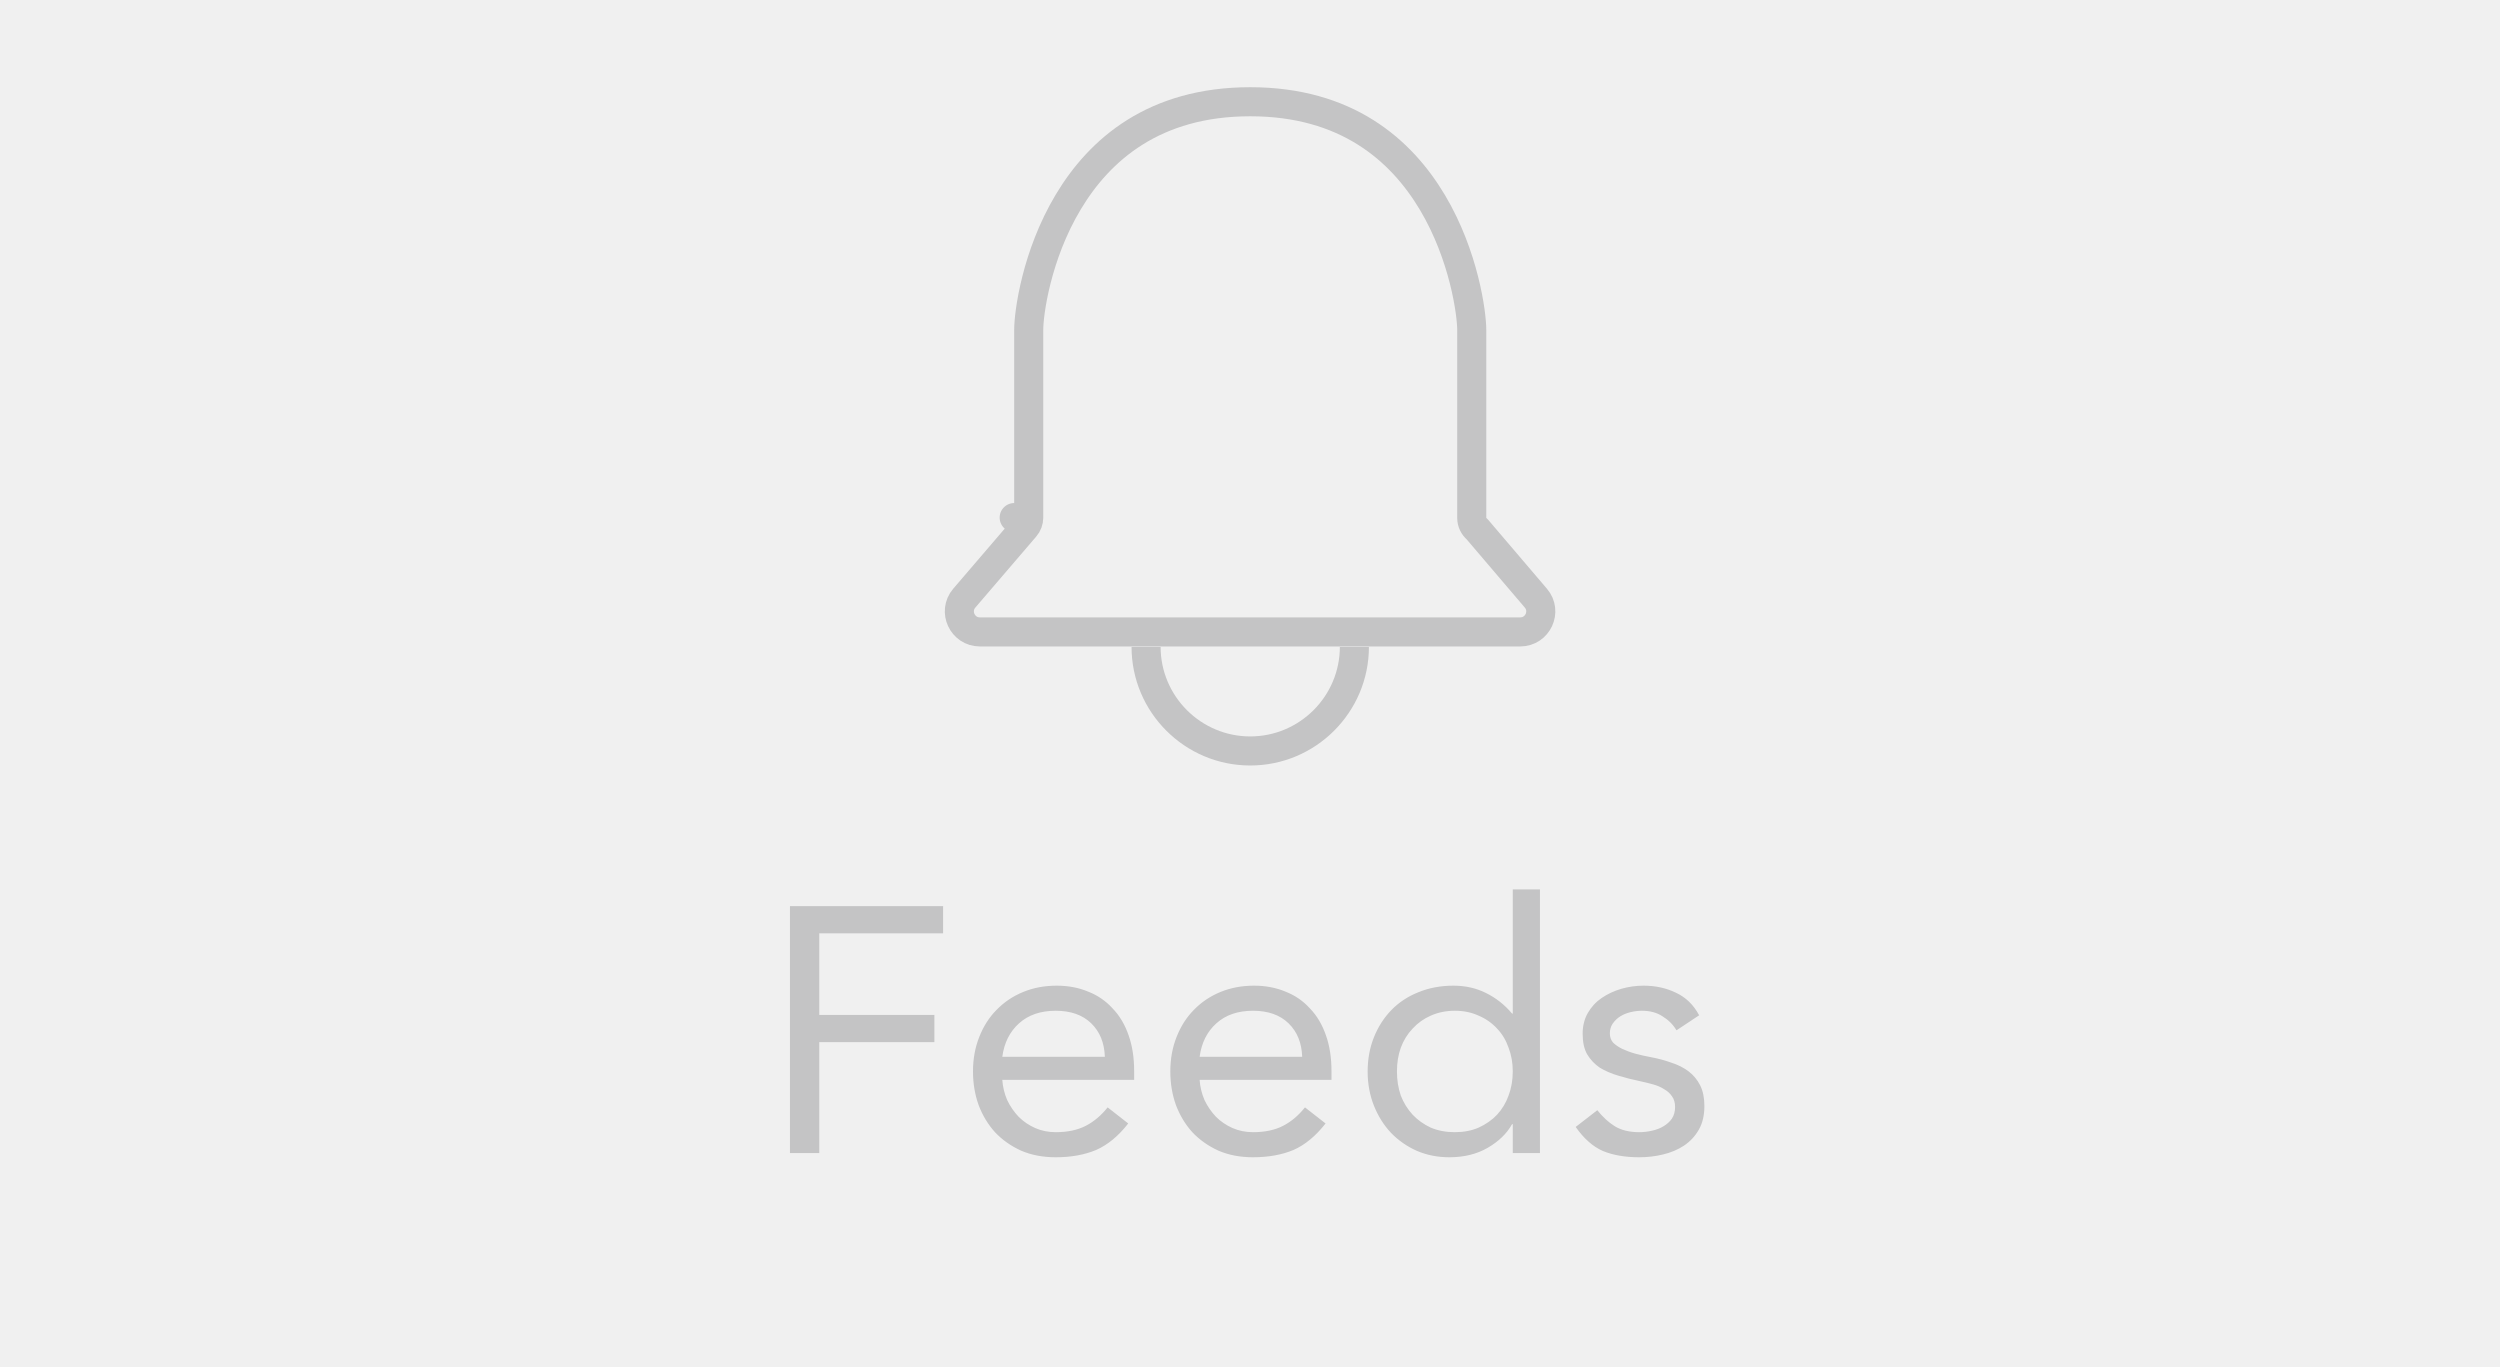
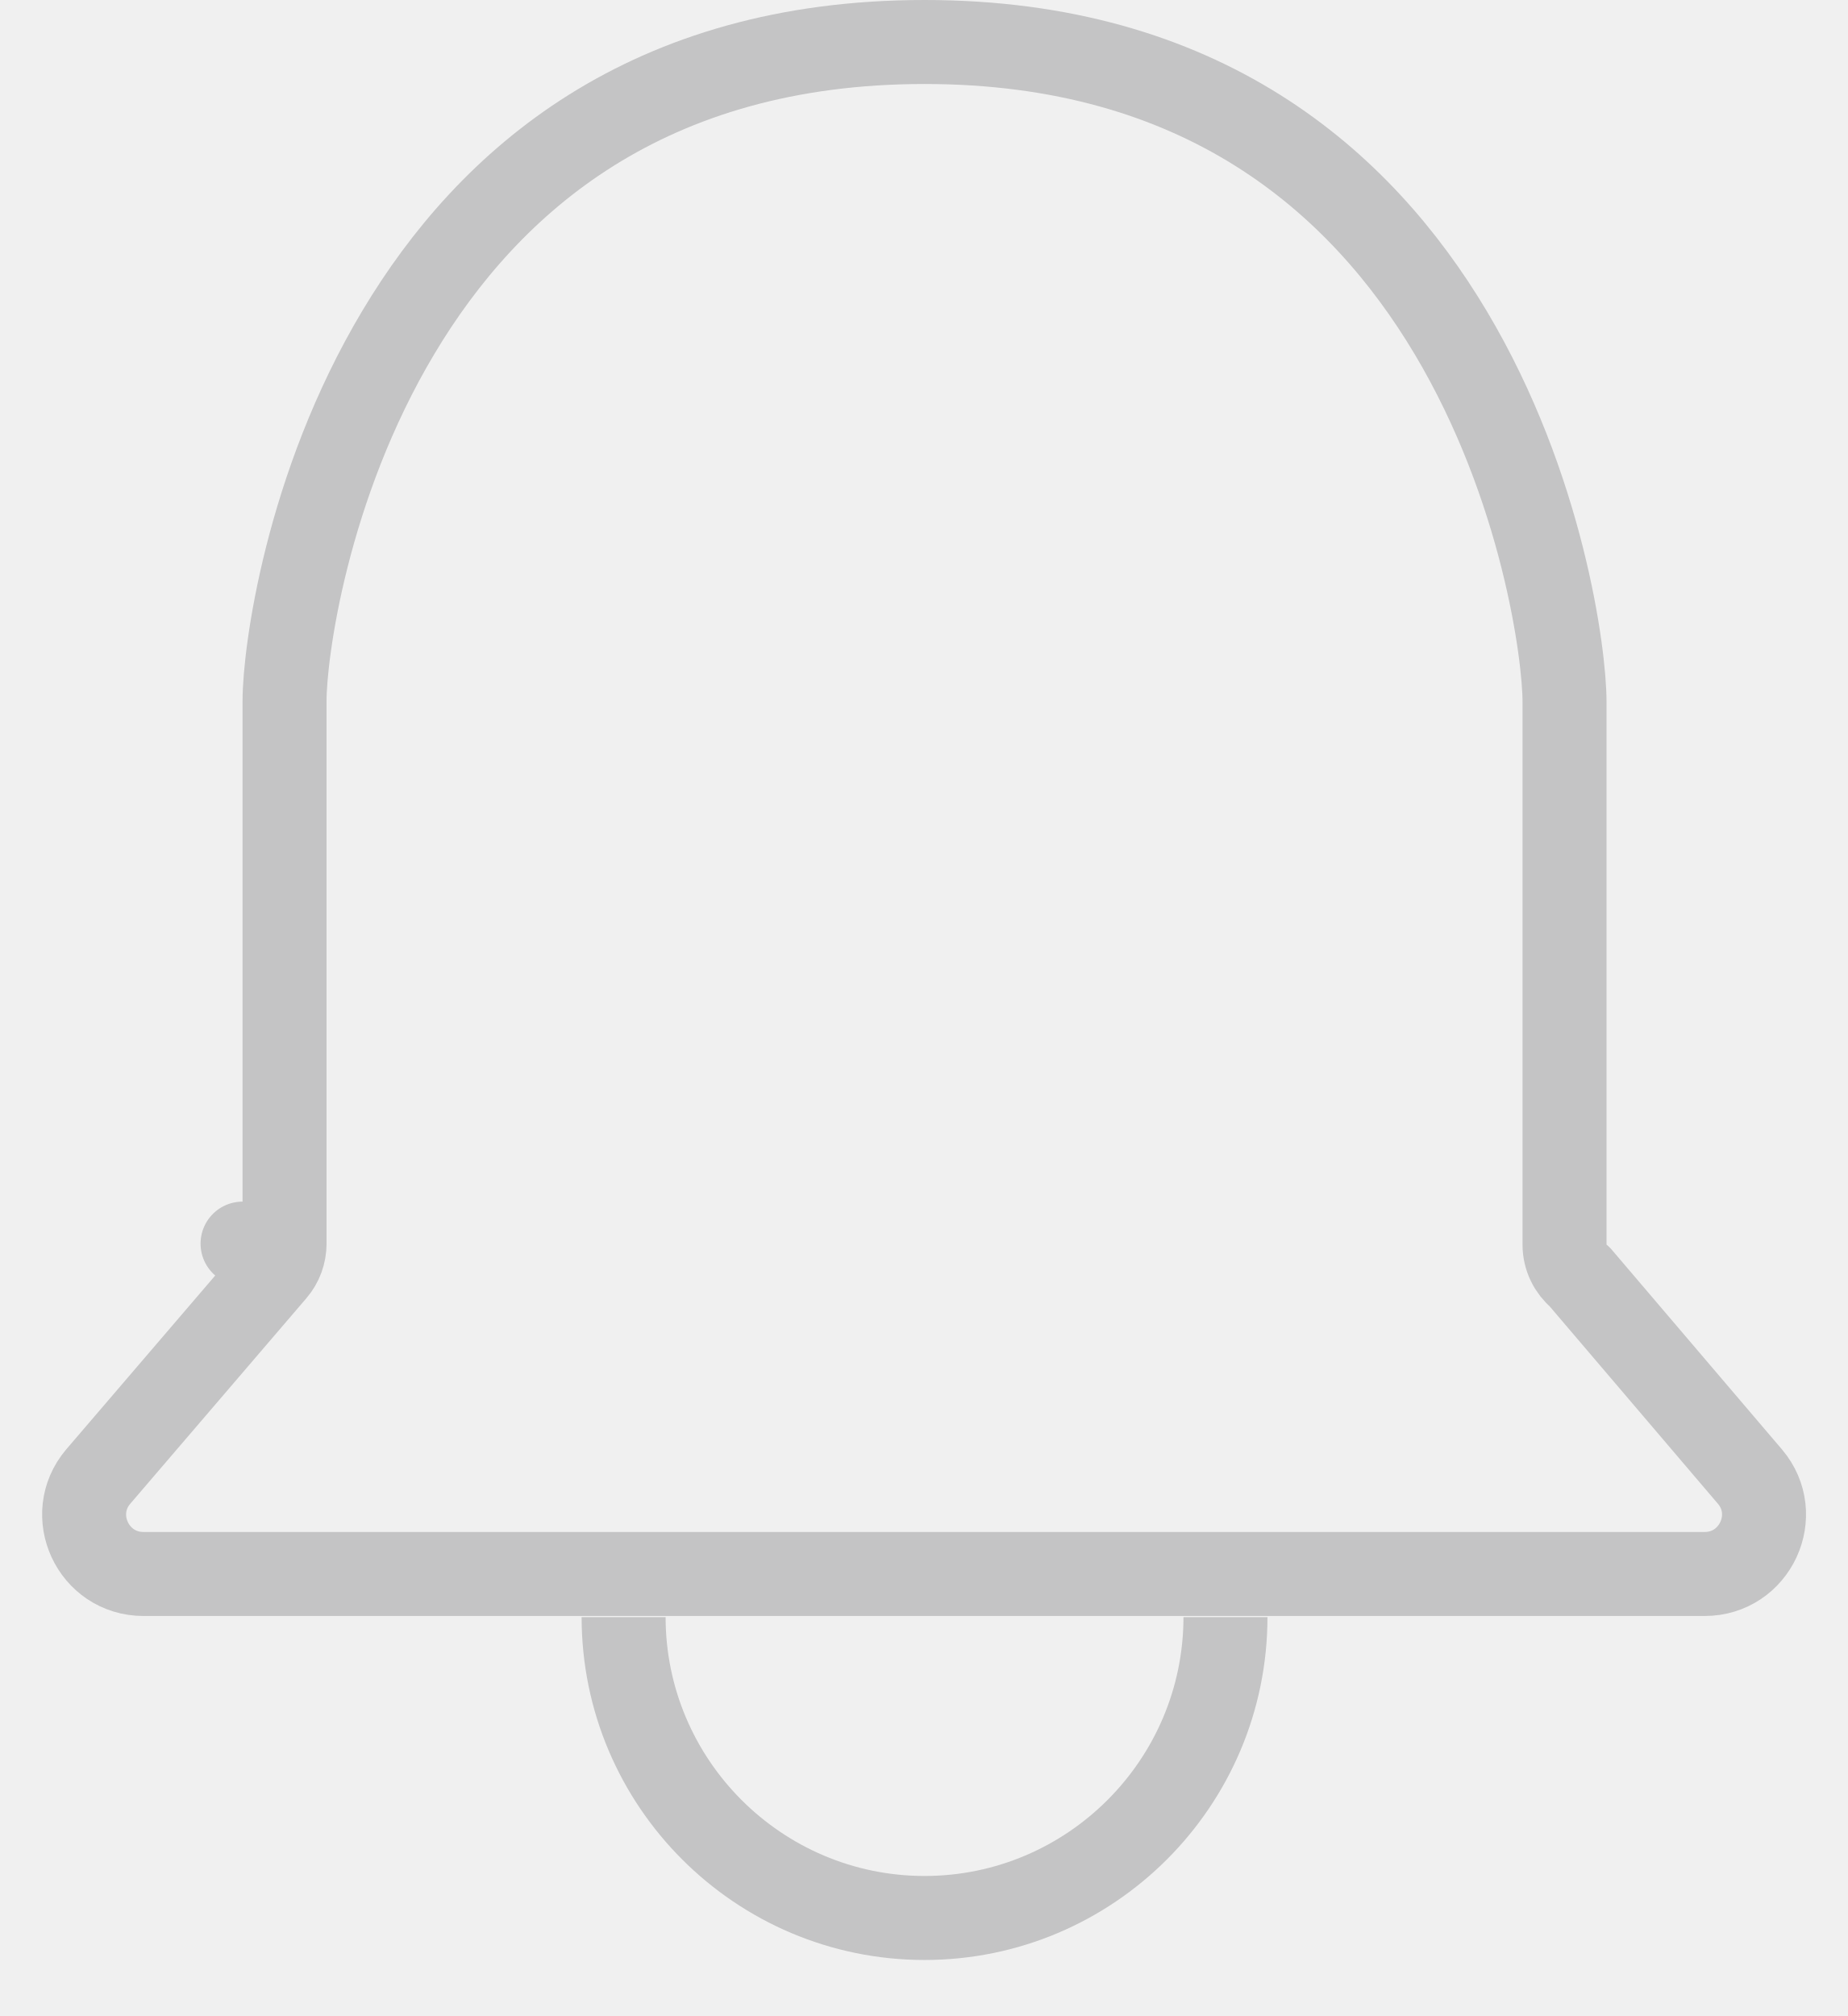
- <svg xmlns="http://www.w3.org/2000/svg" width="86" height="47" viewBox="0 0 86 47" fill="none">
-   <path d="M50.628 17.817C50.628 17.972 50.699 18.11 50.81 18.202L52.836 20.579C53.222 21.033 52.899 21.738 52.295 21.738H33.71C33.106 21.738 32.783 21.034 33.169 20.579C33.169 20.579 33.169 20.579 33.169 20.579L35.268 18.13C35.346 18.04 35.388 17.924 35.388 17.805H34.888L35.388 17.805V17.805V17.805V17.804V17.803V17.803V17.802V17.801V17.8V17.799V17.798V17.797V17.795V17.794V17.792V17.79V17.788V17.786V17.784V17.782V17.779V17.777V17.774V17.772V17.769V17.766V17.763V17.76V17.757V17.753V17.75V17.746V17.743V17.739V17.735V17.731V17.727V17.723V17.718V17.714V17.71V17.705V17.7V17.695V17.691V17.686V17.68V17.675V17.67V17.665V17.659V17.654V17.648V17.642V17.636V17.63V17.624V17.618V17.612V17.605V17.599V17.592V17.586V17.579V17.572V17.565V17.558V17.551V17.544V17.537V17.529V17.522V17.514V17.506V17.499V17.491V17.483V17.475V17.467V17.459V17.451V17.442V17.434V17.425V17.417V17.408V17.399V17.39V17.381V17.372V17.363V17.354V17.345V17.335V17.326V17.317V17.307V17.297V17.288V17.278V17.268V17.258V17.248V17.238V17.227V17.217V17.207V17.196V17.186V17.175V17.165V17.154V17.143V17.132V17.121V17.11V17.099V17.088V17.077V17.065V17.054V17.042V17.031V17.019V17.008V16.996V16.984V16.972V16.96V16.948V16.936V16.924V16.912V16.9V16.887V16.875V16.863V16.85V16.837V16.825V16.812V16.799V16.787V16.774V16.761V16.748V16.735V16.722V16.708V16.695V16.682V16.669V16.655V16.642V16.628V16.615V16.601V16.587V16.573V16.56V16.546V16.532V16.518V16.504V16.49V16.476V16.462V16.448V16.433V16.419V16.404V16.39V16.376V16.361V16.347V16.332V16.317V16.303V16.288V16.273V16.258V16.243V16.229V16.213V16.198V16.183V16.168V16.153V16.138V16.123V16.108V16.092V16.077V16.061V16.046V16.03V16.015V15.999V15.984V15.968V15.953V15.937V15.921V15.905V15.89V15.874V15.858V15.842V15.826V15.81V15.794V15.778V15.762V15.746V15.73V15.713V15.697V15.681V15.665V15.649V15.632V15.616V15.6V15.583V15.567V15.55V15.534V15.517V15.501V15.484V15.467V15.451V15.434V15.418V15.401V15.384V15.367V15.351V15.334V15.317V15.3V15.284V15.267V15.25V15.233V15.216V15.199V15.182V15.165V15.148V15.131V15.114V15.097V15.08V15.063V15.046V15.029V15.012V14.995V14.977V14.96V14.943V14.926V14.909V14.892V14.874V14.857V14.84V14.823V14.805V14.788V14.771V14.754V14.736V14.719V14.702V14.684V14.667V14.65V14.633V14.615V14.598V14.581V14.563V14.546V14.528V14.511V14.494V14.476V14.459V14.442V14.424V14.407V14.39V14.372V14.355V14.338V14.32V14.303V14.286V14.268V14.251V14.234V14.216V14.199V14.182V14.165V14.147V14.13V14.113V14.095V14.078V14.061V14.044V14.026V14.009V13.992V13.975V13.958V13.94V13.923V13.906V13.889V13.872V13.855V13.838V13.82V13.803V13.786V13.769V13.752V13.735V13.718V13.701V13.684V13.667V13.65V13.634V13.617V13.6V13.583V13.566V13.549V13.533V13.516V13.499V13.482V13.466V13.449V13.432V13.416V13.399V13.383V13.366V13.349V13.333V13.316V13.3V13.284V13.267V13.251V13.235V13.218V13.202V13.186V13.169V13.153V13.137V13.121V13.105V13.089V13.073V13.057V13.041V13.025V13.009V12.993V12.977V12.961V12.946V12.93V12.914V12.899V12.883V12.868V12.852V12.836V12.821V12.806V12.79V12.775V12.76V12.744V12.729V12.714V12.699V12.684V12.669V12.654V12.639V12.624V12.609V12.594V12.579V12.565V12.55V12.536V12.521V12.506V12.492V12.477V12.463V12.449V12.434V12.42V12.406V12.392V12.378V12.364V12.35V12.336V12.322V12.308V12.294V12.281V12.267V12.253V12.24V12.226V12.213V12.2V12.186V12.173V12.16V12.147V12.133V12.12V12.107V12.095V12.082V12.069V12.056V12.043V12.031V12.018V12.006V11.993V11.981V11.969V11.957V11.944V11.932V11.92V11.908V11.896V11.885V11.873V11.861V11.85V11.838V11.826V11.815V11.804V11.793V11.781V11.77V11.759V11.748V11.737V11.726V11.716V11.705V11.694V11.684V11.673V11.663V11.652V11.642V11.632V11.622V11.612V11.602V11.592V11.582V11.573V11.563V11.553V11.544V11.534V11.525V11.516V11.507V11.498V11.489V11.48V11.471V11.462V11.454V11.445V11.437V11.428V11.42V11.412V11.404V11.396V11.388V11.38V11.372V11.364V11.357V11.349V11.342C35.388 10.786 35.645 8.793 36.744 6.955C37.823 5.148 39.705 3.5 43.008 3.5C46.311 3.5 48.193 5.15 49.273 6.96C50.371 8.801 50.628 10.798 50.628 11.353V11.361V11.368V11.376V11.384V11.391V11.399V11.407V11.415V11.423V11.432V11.44V11.448V11.457V11.465V11.474V11.483V11.492V11.5V11.509V11.518V11.528V11.537V11.546V11.556V11.565V11.575V11.584V11.594V11.604V11.614V11.623V11.634V11.644V11.654V11.664V11.674V11.685V11.695V11.706V11.716V11.727V11.738V11.749V11.76V11.771V11.782V11.793V11.804V11.815V11.827V11.838V11.85V11.861V11.873V11.885V11.896V11.908V11.92V11.932V11.944V11.956V11.968V11.98V11.993V12.005V12.018V12.03V12.043V12.055V12.068V12.081V12.093V12.106V12.119V12.132V12.145V12.158V12.171V12.185V12.198V12.211V12.225V12.238V12.252V12.265V12.279V12.292V12.306V12.32V12.334V12.348V12.361V12.375V12.389V12.404V12.418V12.432V12.446V12.46V12.475V12.489V12.504V12.518V12.533V12.547V12.562V12.576V12.591V12.606V12.621V12.636V12.65V12.665V12.681V12.695V12.711V12.726V12.741V12.756V12.771V12.787V12.802V12.817V12.833V12.848V12.864V12.879V12.895V12.91V12.926V12.942V12.957V12.973V12.989V13.005V13.021V13.037V13.053V13.068V13.084V13.101V13.117V13.133V13.149V13.165V13.181V13.197V13.213V13.23V13.246V13.262V13.279V13.295V13.312V13.328V13.345V13.361V13.378V13.394V13.411V13.427V13.444V13.461V13.477V13.494V13.511V13.527V13.544V13.561V13.578V13.595V13.611V13.628V13.645V13.662V13.679V13.696V13.713V13.73V13.747V13.764V13.781V13.798V13.815V13.832V13.849V13.866V13.883V13.901V13.918V13.935V13.952V13.969V13.986V14.004V14.021V14.038V14.055V14.073V14.09V14.107V14.124V14.142V14.159V14.176V14.194V14.211V14.228V14.245V14.263V14.28V14.297V14.315V14.332V14.349V14.367V14.384V14.401V14.419V14.436V14.453V14.471V14.488V14.505V14.523V14.54V14.557V14.575V14.592V14.61V14.627V14.644V14.661V14.679V14.696V14.713V14.731V14.748V14.765V14.783V14.8V14.817V14.834V14.851V14.869V14.886V14.903V14.92V14.938V14.955V14.972V14.989V15.006V15.023V15.04V15.057V15.075V15.092V15.109V15.126V15.143V15.16V15.177V15.194V15.211V15.228V15.245V15.261V15.278V15.295V15.312V15.329V15.346V15.362V15.379V15.396V15.413V15.429V15.446V15.463V15.479V15.496V15.512V15.529V15.545V15.562V15.578V15.595V15.611V15.627V15.644V15.66V15.677V15.693V15.709V15.725V15.741V15.758V15.774V15.79V15.806V15.822V15.838V15.854V15.87V15.885V15.901V15.917V15.933V15.949V15.964V15.98V15.996V16.011V16.027V16.042V16.058V16.073V16.088V16.104V16.119V16.134V16.15V16.165V16.18V16.195V16.21V16.225V16.24V16.255V16.27V16.285V16.3V16.314V16.329V16.344V16.358V16.373V16.387V16.402V16.416V16.431V16.445V16.459V16.473V16.488V16.502V16.516V16.53V16.544V16.558V16.571V16.585V16.599V16.613V16.626V16.64V16.653V16.667V16.68V16.694V16.707V16.72V16.733V16.746V16.759V16.772V16.785V16.798V16.811V16.824V16.837V16.849V16.862V16.874V16.887V16.899V16.911V16.924V16.936V16.948V16.96V16.972V16.984V16.996V17.008V17.019V17.031V17.043V17.054V17.066V17.077V17.088V17.099V17.111V17.122V17.133V17.144V17.155V17.165V17.176V17.187V17.197V17.208V17.218V17.229V17.239V17.249V17.259V17.27V17.279V17.289V17.299V17.309V17.319V17.328V17.338V17.347V17.357V17.366V17.375V17.384V17.393V17.402V17.411V17.42V17.428V17.437V17.445V17.454V17.462V17.471V17.479V17.487V17.495V17.503V17.511V17.518V17.526V17.533V17.541V17.548V17.555V17.563V17.57V17.577V17.584V17.591V17.597V17.604V17.611V17.617V17.623V17.63V17.636V17.642V17.648V17.654V17.66V17.665V17.671V17.676V17.682V17.687V17.692V17.697V17.702V17.707V17.712V17.717V17.721V17.726V17.73V17.734V17.739V17.743V17.747V17.75V17.754V17.758V17.762V17.765V17.768V17.771V17.775V17.778V17.78V17.783V17.786V17.789V17.791V17.793V17.796V17.798V17.8V17.802V17.803V17.805V17.805V17.807V17.808V17.81V17.811V17.812V17.813V17.814V17.814V17.815V17.816V17.816V17.816V17.817V17.817Z" stroke="#C4C4C5" stroke-linejoin="round" />
-   <mask id="path-2-inside-1_2896_55160" fill="white">
-     <path d="M47.091 22.25C47.091 24.502 45.26 26.333 43.008 26.333C40.756 26.333 38.925 24.502 38.925 22.25" />
+ <svg xmlns="http://www.w3.org/2000/svg" width="22" height="24" viewBox="0 0 22 24" fill="none">
+   <path d="M18.628 14.817C18.628 14.972 18.699 15.11 18.81 15.202L20.836 17.579C21.222 18.033 20.899 18.738 20.295 18.738H1.71C1.106 18.738 0.783 18.034 1.169 17.579C1.169 17.579 1.169 17.579 1.169 17.579L3.268 15.13C3.346 15.04 3.388 14.924 3.388 14.805H2.888L3.388 14.805V14.805V14.805V14.804V14.803V14.803V14.802V14.801V14.8V14.799V14.798V14.796V14.795V14.793V14.792V14.79V14.788V14.786V14.784V14.782V14.779V14.777V14.774V14.772V14.769V14.766V14.763V14.76V14.757V14.753V14.75V14.746V14.743V14.739V14.735V14.731V14.727V14.723V14.719V14.714V14.71V14.705V14.7V14.695V14.691V14.686V14.681V14.675V14.67V14.665V14.659V14.654V14.648V14.642V14.636V14.63V14.624V14.618V14.612V14.605V14.599V14.592V14.586V14.579V14.572V14.565V14.558V14.551V14.544V14.537V14.529V14.522V14.514V14.507V14.499V14.491V14.483V14.475V14.467V14.459V14.45V14.442V14.434V14.425V14.417V14.408V14.399V14.39V14.381V14.372V14.363V14.354V14.345V14.335V14.326V14.316V14.307V14.297V14.287V14.278V14.268V14.258V14.248V14.238V14.227V14.217V14.207V14.196V14.186V14.175V14.165V14.154V14.143V14.132V14.121V14.11V14.099V14.088V14.077V14.065V14.054V14.042V14.031V14.019V14.008V13.996V13.984V13.972V13.96V13.948V13.936V13.924V13.912V13.9V13.887V13.875V13.863V13.85V13.838V13.825V13.812V13.799V13.787V13.774V13.761V13.748V13.735V13.722V13.708V13.695V13.682V13.668V13.655V13.642V13.628V13.615V13.601V13.587V13.573V13.56V13.546V13.532V13.518V13.504V13.49V13.476V13.462V13.447V13.433V13.419V13.405V13.39V13.376V13.361V13.347V13.332V13.317V13.303V13.288V13.273V13.258V13.243V13.229V13.213V13.198V13.183V13.168V13.153V13.138V13.123V13.107V13.092V13.077V13.061V13.046V13.03V13.015V12.999V12.984V12.968V12.953V12.937V12.921V12.905V12.89V12.874V12.858V12.842V12.826V12.81V12.794V12.778V12.762V12.746V12.73V12.713V12.697V12.681V12.665V12.649V12.632V12.616V12.6V12.583V12.567V12.55V12.534V12.517V12.501V12.484V12.467V12.451V12.434V12.418V12.401V12.384V12.367V12.351V12.334V12.317V12.3V12.284V12.267V12.25V12.233V12.216V12.199V12.182V12.165V12.148V12.131V12.114V12.097V12.08V12.063V12.046V12.029V12.012V11.995V11.977V11.96V11.943V11.926V11.909V11.892V11.874V11.857V11.84V11.823V11.805V11.788V11.771V11.754V11.736V11.719V11.702V11.684V11.667V11.65V11.633V11.615V11.598V11.581V11.563V11.546V11.528V11.511V11.494V11.476V11.459V11.442V11.424V11.407V11.39V11.372V11.355V11.338V11.32V11.303V11.286V11.268V11.251V11.234V11.216V11.199V11.182V11.165V11.147V11.13V11.113V11.095V11.078V11.061V11.044V11.026V11.009V10.992V10.975V10.958V10.94V10.923V10.906V10.889V10.872V10.855V10.838V10.82V10.803V10.786V10.769V10.752V10.735V10.718V10.701V10.684V10.667V10.65V10.634V10.617V10.6V10.583V10.566V10.549V10.533V10.516V10.499V10.482V10.466V10.449V10.432V10.416V10.399V10.383V10.366V10.349V10.333V10.316V10.3V10.284V10.267V10.251V10.235V10.218V10.202V10.186V10.169V10.153V10.137V10.121V10.105V10.089V10.073V10.057V10.041V10.025V10.009V9.993V9.977V9.962V9.946V9.93V9.914V9.899V9.883V9.868V9.852V9.837V9.821V9.806V9.79V9.775V9.76V9.744V9.729V9.714V9.699V9.684V9.669V9.654V9.639V9.624V9.609V9.594V9.58V9.565V9.55V9.536V9.521V9.506V9.492V9.477V9.463V9.449V9.434V9.42V9.406V9.392V9.378V9.364V9.35V9.336V9.322V9.308V9.294V9.281V9.267V9.253V9.24V9.226V9.213V9.2V9.186V9.173V9.16V9.147V9.133V9.12V9.107V9.095V9.082V9.069V9.056V9.044V9.031V9.018V9.006V8.993V8.981V8.969V8.957V8.944V8.932V8.92V8.908V8.896V8.885V8.873V8.861V8.85V8.838V8.827V8.815V8.804V8.792V8.781V8.77V8.759V8.748V8.737V8.726V8.716V8.705V8.694V8.684V8.673V8.663V8.652V8.642V8.632V8.622V8.612V8.602V8.592V8.582V8.573V8.563V8.553V8.544V8.535V8.525V8.516V8.507V8.498V8.489V8.48V8.471V8.462V8.454V8.445V8.437V8.428V8.42V8.412V8.404V8.396V8.388V8.38V8.372V8.364V8.357V8.349V8.342C3.388 7.786 3.645 5.793 4.744 3.955C5.823 2.148 7.705 0.5 11.008 0.5C14.311 0.5 16.193 2.15 17.273 3.96C18.371 5.801 18.628 7.798 18.628 8.353V8.361V8.368V8.376V8.384V8.391V8.399V8.407V8.415V8.423V8.432V8.44V8.448V8.457V8.465V8.474V8.483V8.492V8.5V8.509V8.518V8.528V8.537V8.546V8.556V8.565V8.575V8.584V8.594V8.604V8.614V8.624V8.634V8.644V8.654V8.664V8.674V8.685V8.695V8.706V8.716V8.727V8.738V8.749V8.76V8.771V8.782V8.793V8.804V8.815V8.827V8.838V8.85V8.861V8.873V8.885V8.896V8.908V8.92V8.932V8.944V8.956V8.968V8.981V8.993V9.005V9.018V9.03V9.043V9.055V9.068V9.081V9.093V9.106V9.119V9.132V9.145V9.158V9.171V9.185V9.198V9.211V9.225V9.238V9.252V9.265V9.279V9.292V9.306V9.32V9.334V9.348V9.361V9.375V9.389V9.404V9.418V9.432V9.446V9.46V9.475V9.489V9.504V9.518V9.533V9.547V9.562V9.576V9.591V9.606V9.621V9.636V9.651V9.665V9.68V9.696V9.711V9.726V9.741V9.756V9.771V9.787V9.802V9.817V9.833V9.848V9.864V9.879V9.895V9.91V9.926V9.942V9.957V9.973V9.989V10.005V10.021V10.037V10.053V10.068V10.084V10.101V10.117V10.133V10.149V10.165V10.181V10.197V10.213V10.23V10.246V10.262V10.279V10.295V10.312V10.328V10.345V10.361V10.378V10.394V10.411V10.427V10.444V10.461V10.477V10.494V10.511V10.527V10.544V10.561V10.578V10.595V10.611V10.628V10.645V10.662V10.679V10.696V10.713V10.73V10.747V10.764V10.781V10.798V10.815V10.832V10.849V10.866V10.883V10.901V10.918V10.935V10.952V10.969V10.986V11.004V11.021V11.038V11.055V11.073V11.09V11.107V11.124V11.142V11.159V11.176V11.194V11.211V11.228V11.245V11.263V11.28V11.297V11.315V11.332V11.349V11.367V11.384V11.401V11.419V11.436V11.453V11.471V11.488V11.505V11.523V11.54V11.557V11.575V11.592V11.61V11.627V11.644V11.661V11.679V11.696V11.713V11.731V11.748V11.765V11.783V11.8V11.817V11.834V11.851V11.869V11.886V11.903V11.92V11.938V11.955V11.972V11.989V12.006V12.023V12.04V12.057V12.075V12.092V12.109V12.126V12.143V12.16V12.177V12.194V12.211V12.228V12.245V12.261V12.278V12.295V12.312V12.329V12.346V12.362V12.379V12.396V12.413V12.429V12.446V12.463V12.479V12.496V12.512V12.529V12.545V12.562V12.578V12.595V12.611V12.627V12.644V12.66V12.677V12.693V12.709V12.725V12.741V12.758V12.774V12.79V12.806V12.822V12.838V12.854V12.87V12.885V12.901V12.917V12.933V12.949V12.964V12.98V12.996V13.011V13.027V13.042V13.058V13.073V13.088V13.104V13.119V13.134V13.15V13.165V13.18V13.195V13.21V13.225V13.24V13.255V13.27V13.285V13.3V13.314V13.329V13.344V13.358V13.373V13.387V13.402V13.416V13.431V13.445V13.459V13.473V13.488V13.502V13.516V13.53V13.544V13.557V13.571V13.585V13.599V13.613V13.626V13.64V13.653V13.667V13.68V13.694V13.707V13.72V13.733V13.746V13.759V13.772V13.785V13.798V13.811V13.824V13.836V13.849V13.862V13.874V13.887V13.899V13.911V13.924V13.936V13.948V13.96V13.972V13.984V13.996V14.008V14.019V14.031V14.043V14.054V14.066V14.077V14.088V14.1V14.111V14.122V14.133V14.144V14.155V14.165V14.176V14.187V14.197V14.208V14.218V14.229V14.239V14.249V14.259V14.27V14.279V14.289V14.299V14.309V14.319V14.328V14.338V14.347V14.357V14.366V14.375V14.384V14.393V14.402V14.411V14.42V14.428V14.437V14.445V14.454V14.462V14.47V14.479V14.487V14.495V14.503V14.511V14.518V14.526V14.533V14.541V14.548V14.556V14.563V14.57V14.577V14.584V14.591V14.597V14.604V14.611V14.617V14.623V14.63V14.636V14.642V14.648V14.654V14.659V14.665V14.671V14.676V14.682V14.687V14.692V14.697V14.702V14.707V14.712V14.717V14.721V14.726V14.73V14.734V14.739V14.743V14.747V14.751V14.754V14.758V14.761V14.765V14.768V14.771V14.775V14.778V14.78V14.783V14.786V14.789V14.791V14.793V14.796V14.798V14.8V14.802V14.803V14.805V14.805V14.807V14.808V14.81V14.811V14.812V14.813V14.814V14.815V14.815V14.816V14.816V14.816V14.817V14.817Z" stroke="#C4C4C5" stroke-linejoin="round" />
+   <mask id="path-2-inside-1_4429_20787" fill="white">
+     <path d="M15.091 19.25C15.091 21.502 13.26 23.333 11.008 23.333C8.756 23.333 6.925 21.502 6.925 19.25" />
  </mask>
-   <path d="M46.091 22.25C46.091 23.949 44.707 25.333 43.008 25.333V27.333C45.812 27.333 48.091 25.054 48.091 22.25H46.091ZM43.008 25.333C41.309 25.333 39.925 23.949 39.925 22.25H37.925C37.925 25.054 40.204 27.333 43.008 27.333V25.333Z" fill="#C4C4C5" mask="url(#path-2-inside-1_2896_55160)" />
-   <path d="M27.175 31.171H32.443V32.106H28.183V34.914H32.143V35.85H28.183V39.666H27.175V31.171ZM38.811 38.647C38.475 39.078 38.107 39.383 37.707 39.559C37.307 39.727 36.843 39.81 36.315 39.81C35.875 39.81 35.479 39.734 35.127 39.583C34.775 39.422 34.475 39.211 34.227 38.947C33.987 38.682 33.799 38.37 33.663 38.011C33.535 37.651 33.471 37.267 33.471 36.858C33.471 36.426 33.543 36.031 33.687 35.67C33.831 35.303 34.031 34.99 34.287 34.734C34.543 34.471 34.847 34.267 35.199 34.123C35.551 33.978 35.935 33.907 36.351 33.907C36.743 33.907 37.103 33.974 37.431 34.111C37.759 34.239 38.039 34.431 38.271 34.687C38.511 34.934 38.695 35.242 38.823 35.611C38.951 35.971 39.015 36.383 39.015 36.846V37.147H34.479C34.495 37.386 34.551 37.618 34.647 37.843C34.751 38.059 34.883 38.251 35.043 38.419C35.203 38.578 35.391 38.706 35.607 38.803C35.823 38.898 36.059 38.947 36.315 38.947C36.723 38.947 37.067 38.874 37.347 38.73C37.627 38.587 37.879 38.374 38.103 38.094L38.811 38.647ZM38.007 36.355C37.991 35.874 37.835 35.49 37.539 35.203C37.243 34.914 36.835 34.77 36.315 34.77C35.795 34.77 35.375 34.914 35.055 35.203C34.735 35.49 34.543 35.874 34.479 36.355H38.007ZM45.599 38.647C45.263 39.078 44.895 39.383 44.495 39.559C44.095 39.727 43.631 39.81 43.103 39.81C42.663 39.81 42.267 39.734 41.915 39.583C41.563 39.422 41.263 39.211 41.015 38.947C40.775 38.682 40.587 38.37 40.451 38.011C40.323 37.651 40.259 37.267 40.259 36.858C40.259 36.426 40.331 36.031 40.475 35.67C40.619 35.303 40.819 34.99 41.075 34.734C41.331 34.471 41.635 34.267 41.987 34.123C42.339 33.978 42.723 33.907 43.139 33.907C43.531 33.907 43.891 33.974 44.219 34.111C44.547 34.239 44.827 34.431 45.059 34.687C45.299 34.934 45.483 35.242 45.611 35.611C45.739 35.971 45.803 36.383 45.803 36.846V37.147H41.267C41.283 37.386 41.339 37.618 41.435 37.843C41.539 38.059 41.671 38.251 41.831 38.419C41.991 38.578 42.179 38.706 42.395 38.803C42.611 38.898 42.847 38.947 43.103 38.947C43.511 38.947 43.855 38.874 44.135 38.73C44.415 38.587 44.667 38.374 44.891 38.094L45.599 38.647ZM44.795 36.355C44.779 35.874 44.623 35.49 44.327 35.203C44.031 34.914 43.623 34.77 43.103 34.77C42.583 34.77 42.163 34.914 41.843 35.203C41.523 35.49 41.331 35.874 41.267 36.355H44.795ZM52.039 38.67H52.015C51.839 38.99 51.559 39.263 51.175 39.486C50.799 39.703 50.359 39.81 49.855 39.81C49.463 39.81 49.095 39.739 48.751 39.594C48.407 39.443 48.107 39.234 47.851 38.971C47.603 38.706 47.407 38.395 47.263 38.035C47.119 37.675 47.047 37.282 47.047 36.858C47.047 36.434 47.119 36.042 47.263 35.682C47.407 35.322 47.607 35.011 47.863 34.746C48.119 34.483 48.427 34.279 48.787 34.135C49.155 33.983 49.559 33.907 49.999 33.907C50.407 33.907 50.779 33.99 51.115 34.158C51.459 34.327 51.759 34.562 52.015 34.867H52.039V30.595H52.975V39.666H52.039V38.67ZM52.039 36.858C52.039 36.562 51.991 36.291 51.895 36.042C51.807 35.786 51.675 35.566 51.499 35.383C51.323 35.191 51.111 35.042 50.863 34.938C50.623 34.827 50.351 34.77 50.047 34.77C49.743 34.77 49.467 34.827 49.219 34.938C48.979 35.042 48.771 35.191 48.595 35.383C48.419 35.566 48.283 35.786 48.187 36.042C48.099 36.291 48.055 36.562 48.055 36.858C48.055 37.154 48.099 37.431 48.187 37.687C48.283 37.934 48.419 38.154 48.595 38.346C48.771 38.531 48.979 38.678 49.219 38.791C49.467 38.895 49.743 38.947 50.047 38.947C50.351 38.947 50.623 38.895 50.863 38.791C51.111 38.678 51.323 38.531 51.499 38.346C51.675 38.154 51.807 37.934 51.895 37.687C51.991 37.431 52.039 37.154 52.039 36.858ZM54.947 38.191C55.131 38.422 55.331 38.606 55.547 38.742C55.771 38.879 56.051 38.947 56.387 38.947C56.531 38.947 56.675 38.931 56.819 38.898C56.971 38.867 57.107 38.815 57.227 38.742C57.347 38.67 57.443 38.583 57.515 38.478C57.587 38.367 57.623 38.234 57.623 38.083C57.623 37.931 57.587 37.806 57.515 37.711C57.451 37.614 57.363 37.535 57.251 37.471C57.139 37.398 57.011 37.343 56.867 37.303C56.723 37.263 56.575 37.227 56.423 37.194C56.159 37.139 55.907 37.075 55.667 37.002C55.427 36.931 55.215 36.839 55.031 36.727C54.855 36.606 54.711 36.455 54.599 36.27C54.495 36.087 54.443 35.85 54.443 35.562C54.443 35.291 54.503 35.05 54.623 34.843C54.743 34.635 54.903 34.462 55.103 34.327C55.303 34.191 55.527 34.087 55.775 34.014C56.023 33.943 56.279 33.907 56.543 33.907C56.943 33.907 57.311 33.986 57.647 34.147C57.991 34.306 58.259 34.566 58.451 34.926L57.671 35.443C57.551 35.242 57.391 35.083 57.191 34.962C56.999 34.834 56.763 34.77 56.483 34.77C56.355 34.77 56.223 34.786 56.087 34.819C55.959 34.85 55.843 34.898 55.739 34.962C55.635 35.026 55.547 35.111 55.475 35.215C55.411 35.31 55.379 35.422 55.379 35.55C55.379 35.67 55.415 35.775 55.487 35.862C55.567 35.943 55.671 36.014 55.799 36.078C55.935 36.142 56.087 36.199 56.255 36.246C56.431 36.294 56.611 36.334 56.795 36.367C57.043 36.414 57.279 36.478 57.503 36.559C57.727 36.63 57.923 36.73 58.091 36.858C58.259 36.986 58.391 37.147 58.487 37.339C58.583 37.531 58.631 37.767 58.631 38.047C58.631 38.367 58.567 38.639 58.439 38.862C58.311 39.087 58.139 39.27 57.923 39.414C57.715 39.55 57.475 39.651 57.203 39.715C56.939 39.779 56.667 39.81 56.387 39.81C55.907 39.81 55.491 39.739 55.139 39.594C54.795 39.443 54.483 39.166 54.203 38.767L54.947 38.191Z" fill="#C4C4C5" />
+   <path d="M14.091 19.25C14.091 20.949 12.707 22.333 11.008 22.333V24.333C13.812 24.333 16.091 22.054 16.091 19.25H14.091ZM11.008 22.333C9.309 22.333 7.925 20.949 7.925 19.25H5.925C5.925 22.054 8.204 24.333 11.008 24.333V22.333Z" fill="#C4C4C5" mask="url(#path-2-inside-1_4429_20787)" />
</svg>
